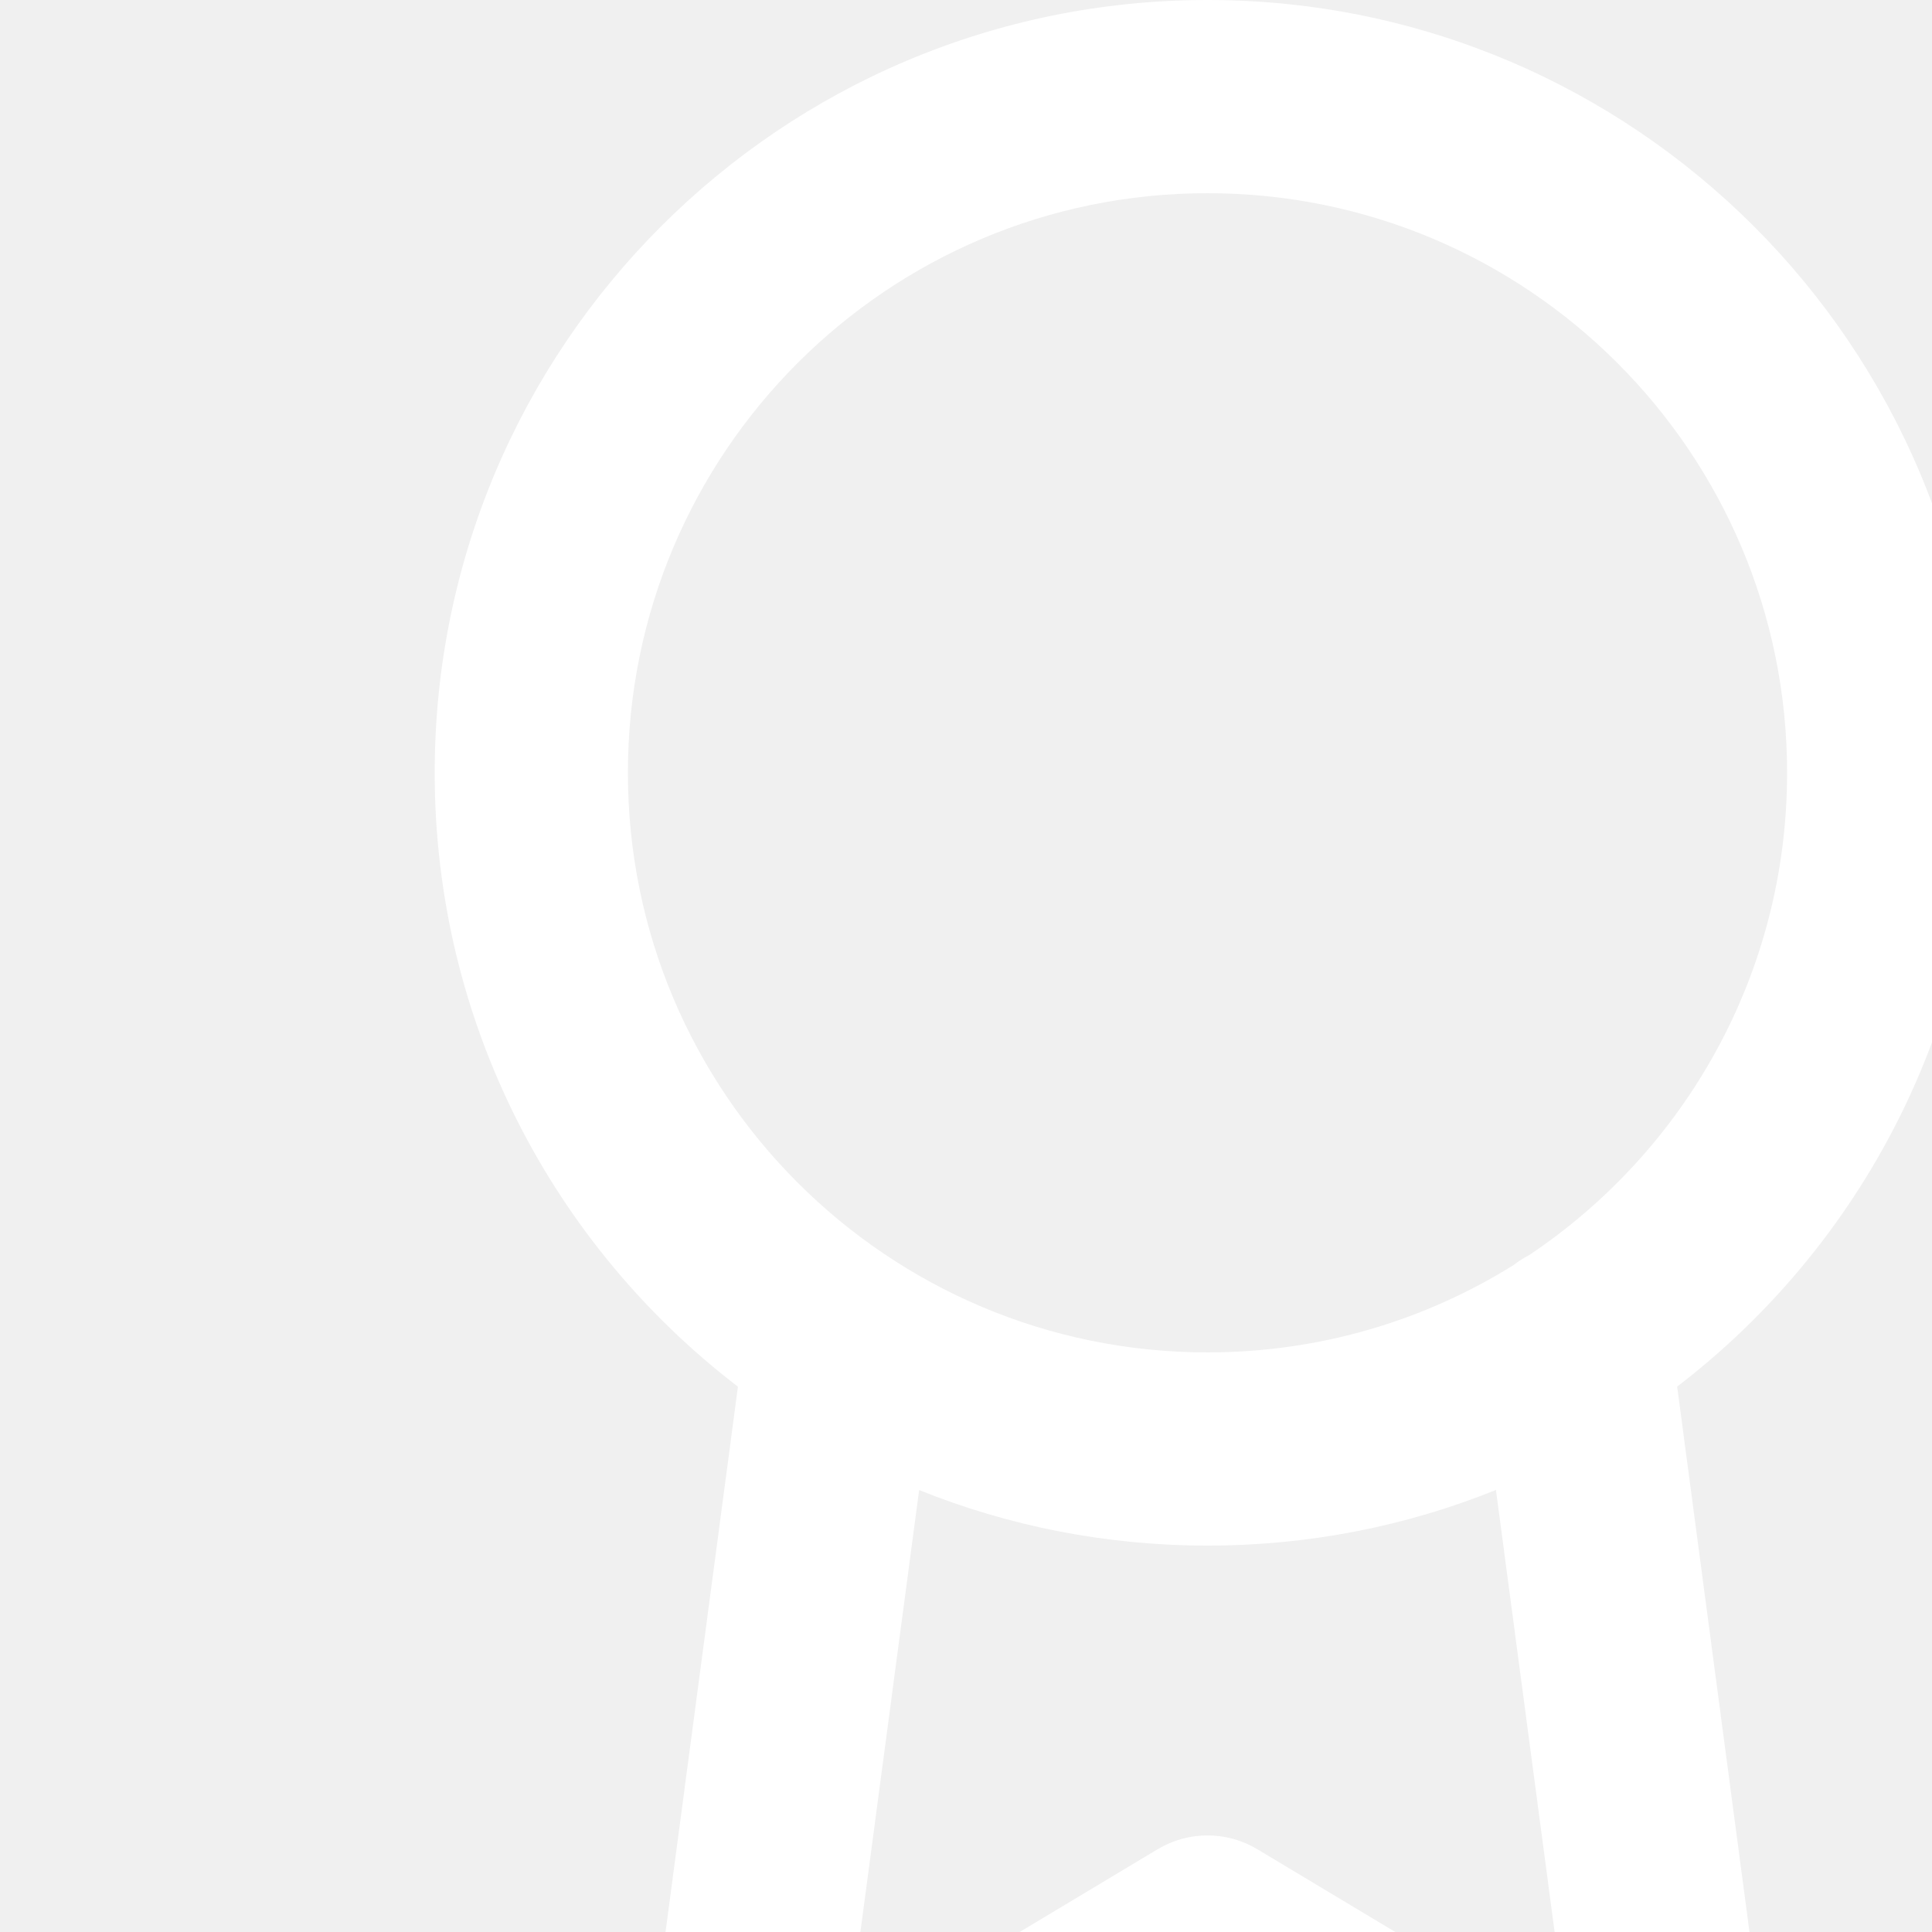
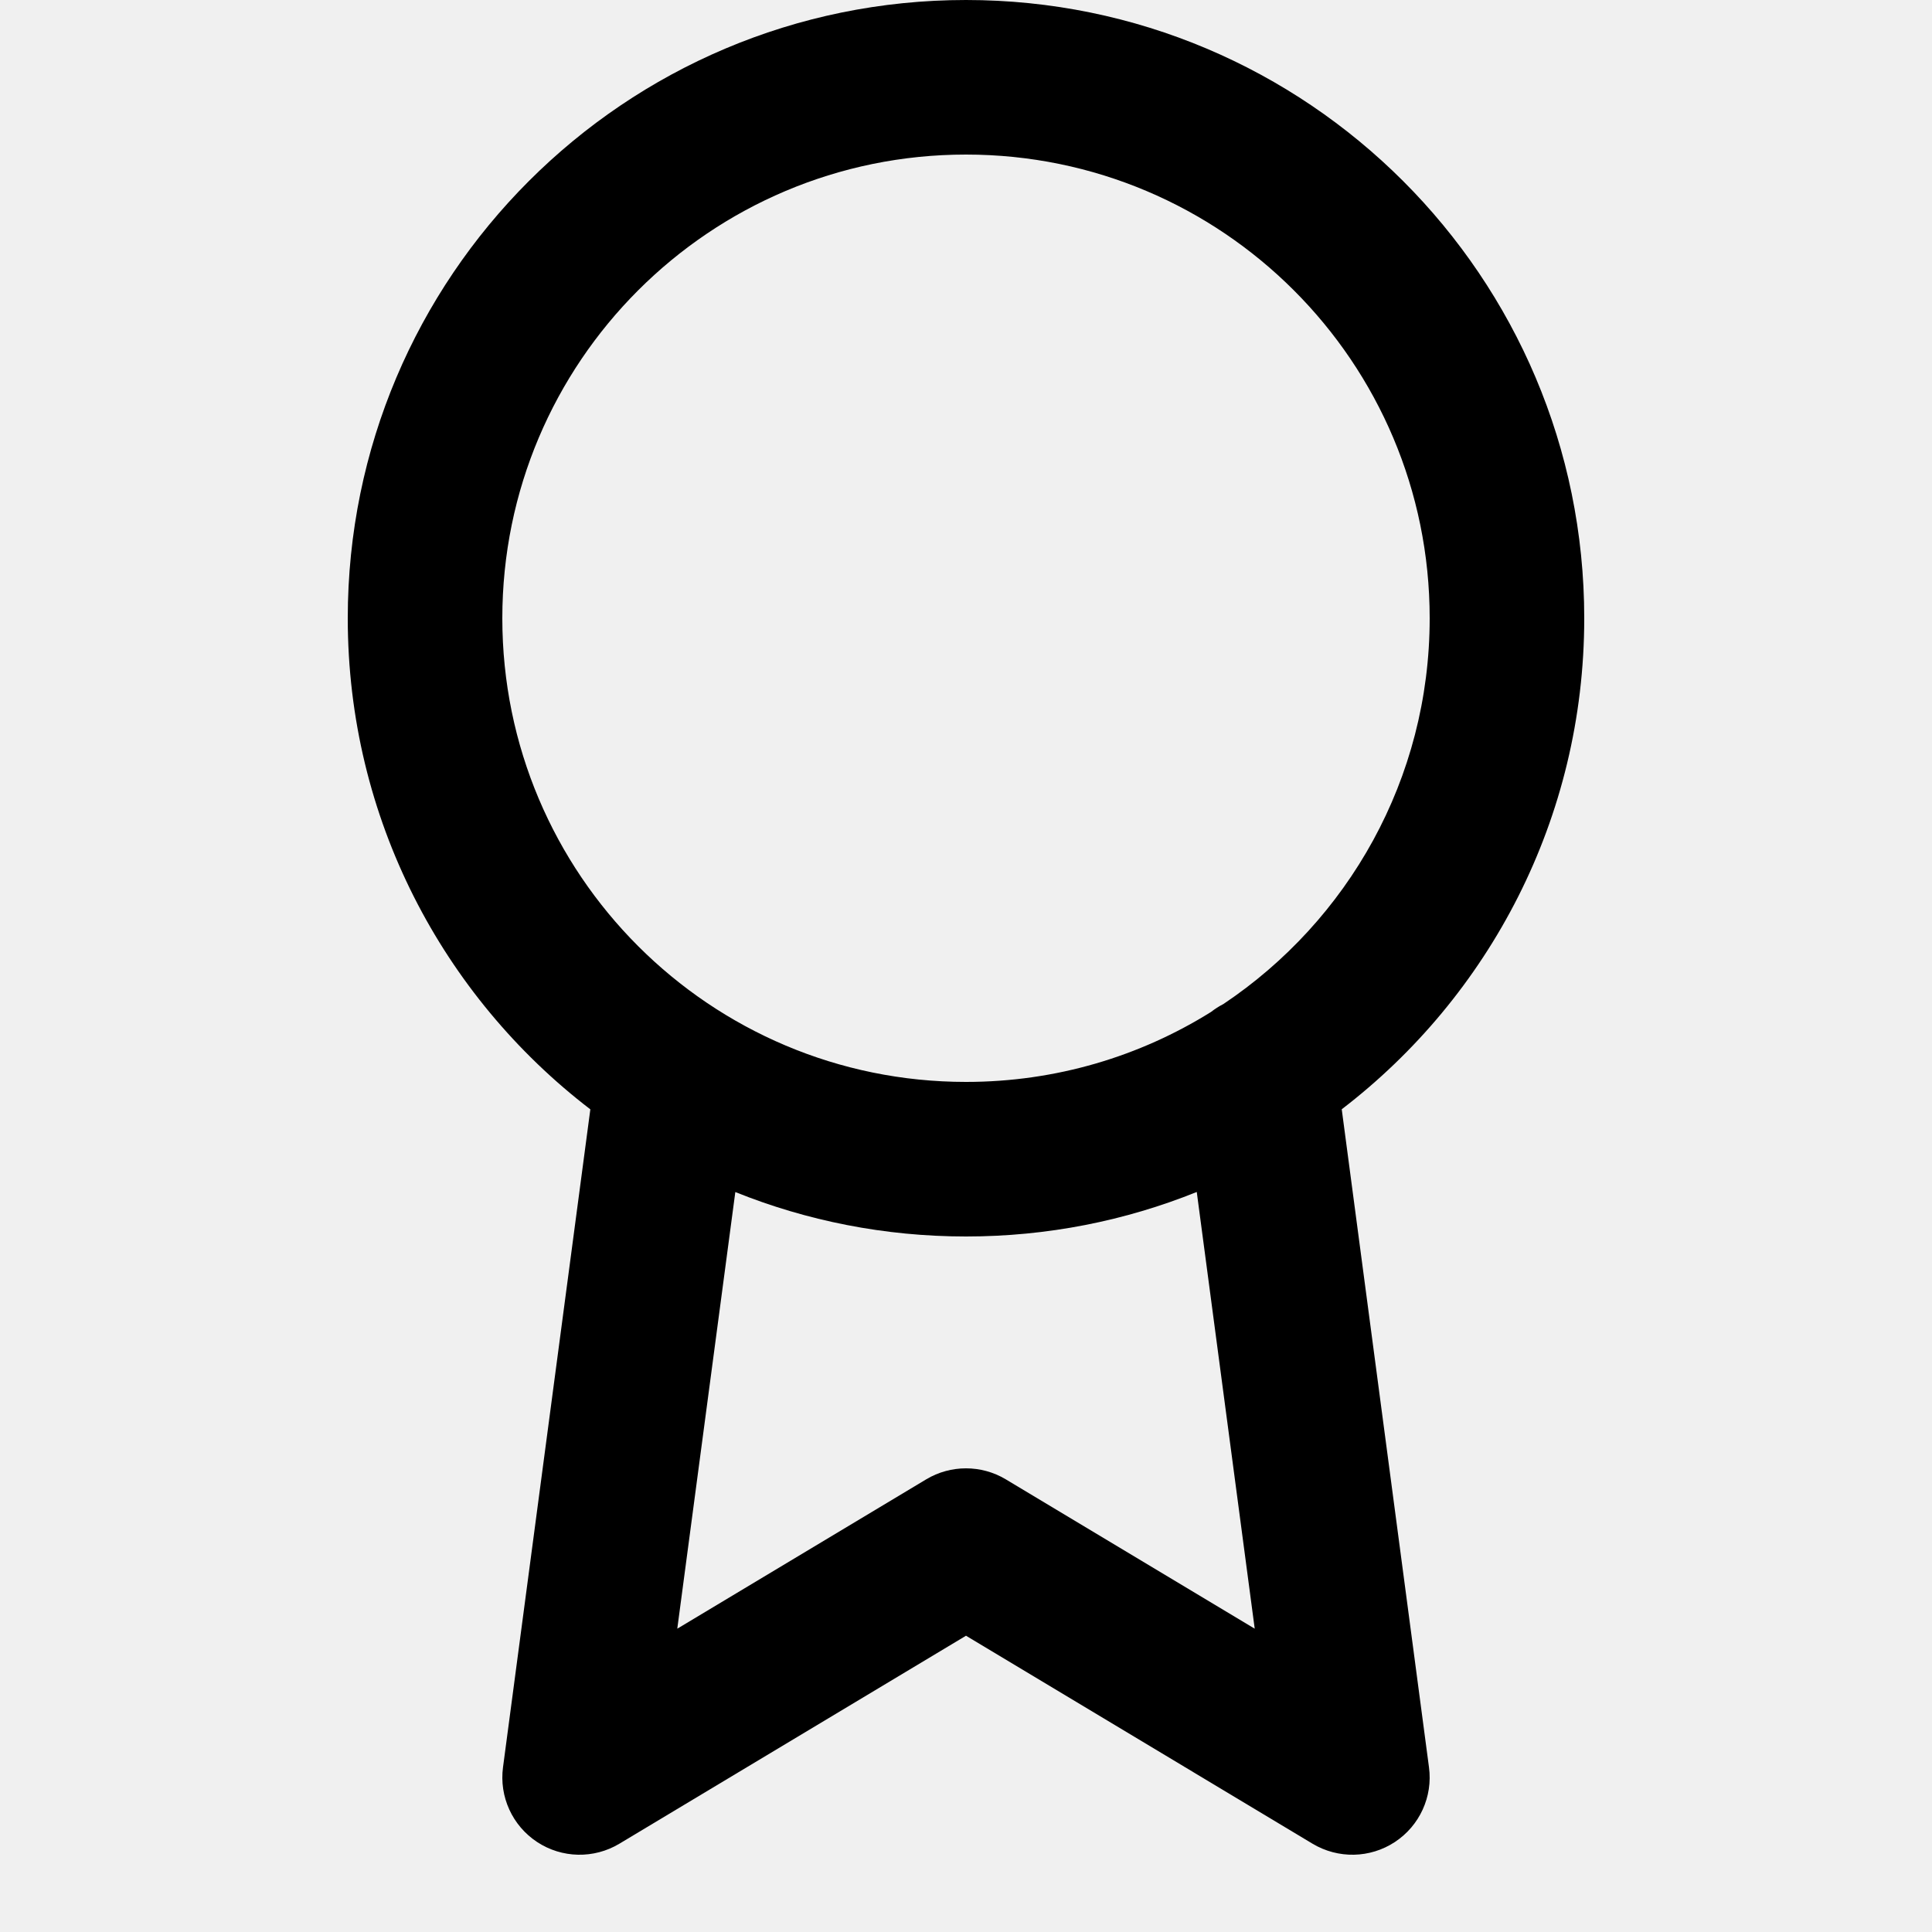
- <svg xmlns="http://www.w3.org/2000/svg" width="20" height="20" viewBox="0 0 20 20" fill="none">
+ <svg xmlns="http://www.w3.org/2000/svg" width="25" height="25" viewBox="0 0 25 25" fill="#000">
  <g clip-path="url(#clip0_422_4958)">
-     <path fill-rule="evenodd" clip-rule="evenodd" d="M7.639 14.355C5.731 12.893 4.5 10.59 4.5 8C4.5 3.582 8.082 0 12.5 0C16.918 0 20.5 3.582 20.5 8C20.5 10.589 19.27 12.892 17.362 14.354L18.491 22.869C18.542 23.249 18.37 23.625 18.049 23.836C17.728 24.047 17.315 24.055 16.985 23.858L12.5 21.166L8.014 23.858C7.685 24.055 7.272 24.047 6.951 23.836C6.63 23.625 6.458 23.249 6.509 22.868L7.639 14.355ZM6.5 8C6.5 4.686 9.186 2 12.5 2C15.814 2 18.5 4.686 18.5 8C18.5 10.082 17.44 11.915 15.831 12.992C15.774 13.021 15.72 13.056 15.67 13.095C14.75 13.669 13.664 14 12.5 14C9.186 14 6.5 11.314 6.5 8ZM15.486 15.424C14.563 15.796 13.556 16 12.5 16C11.445 16 10.437 15.796 9.515 15.425L8.764 21.075L11.986 19.142C12.302 18.953 12.698 18.953 13.014 19.142L16.236 21.075L15.486 15.424Z" fill="white" />
+     <path fill-rule="evenodd" clip-rule="evenodd" d="M7.639 14.355C5.731 12.893 4.5 10.59 4.5 8C4.5 3.582 8.082 0 12.5 0C16.918 0 20.5 3.582 20.5 8C20.5 10.589 19.27 12.892 17.362 14.354L18.491 22.869C18.542 23.249 18.37 23.625 18.049 23.836C17.728 24.047 17.315 24.055 16.985 23.858L12.5 21.166L8.014 23.858C7.685 24.055 7.272 24.047 6.951 23.836C6.63 23.625 6.458 23.249 6.509 22.868L7.639 14.355ZM6.5 8C6.5 4.686 9.186 2 12.5 2C15.814 2 18.5 4.686 18.5 8C18.5 10.082 17.44 11.915 15.831 12.992C15.774 13.021 15.72 13.056 15.67 13.095C14.75 13.669 13.664 14 12.5 14C9.186 14 6.5 11.314 6.5 8ZM15.486 15.424C14.563 15.796 13.556 16 12.5 16C11.445 16 10.437 15.796 9.515 15.425L8.764 21.075L11.986 19.142C12.302 18.953 12.698 18.953 13.014 19.142L16.236 21.075L15.486 15.424Z" fill="#000" />
  </g>
  <defs>
    <clipPath id="clip0_422_4958">
-       <rect width="20" height="20" fill="white" transform="translate(0.5)" />
+       <rect width="26" height="26" fill="#000" transform="translate(0.5)" />
    </clipPath>
  </defs>
</svg>
